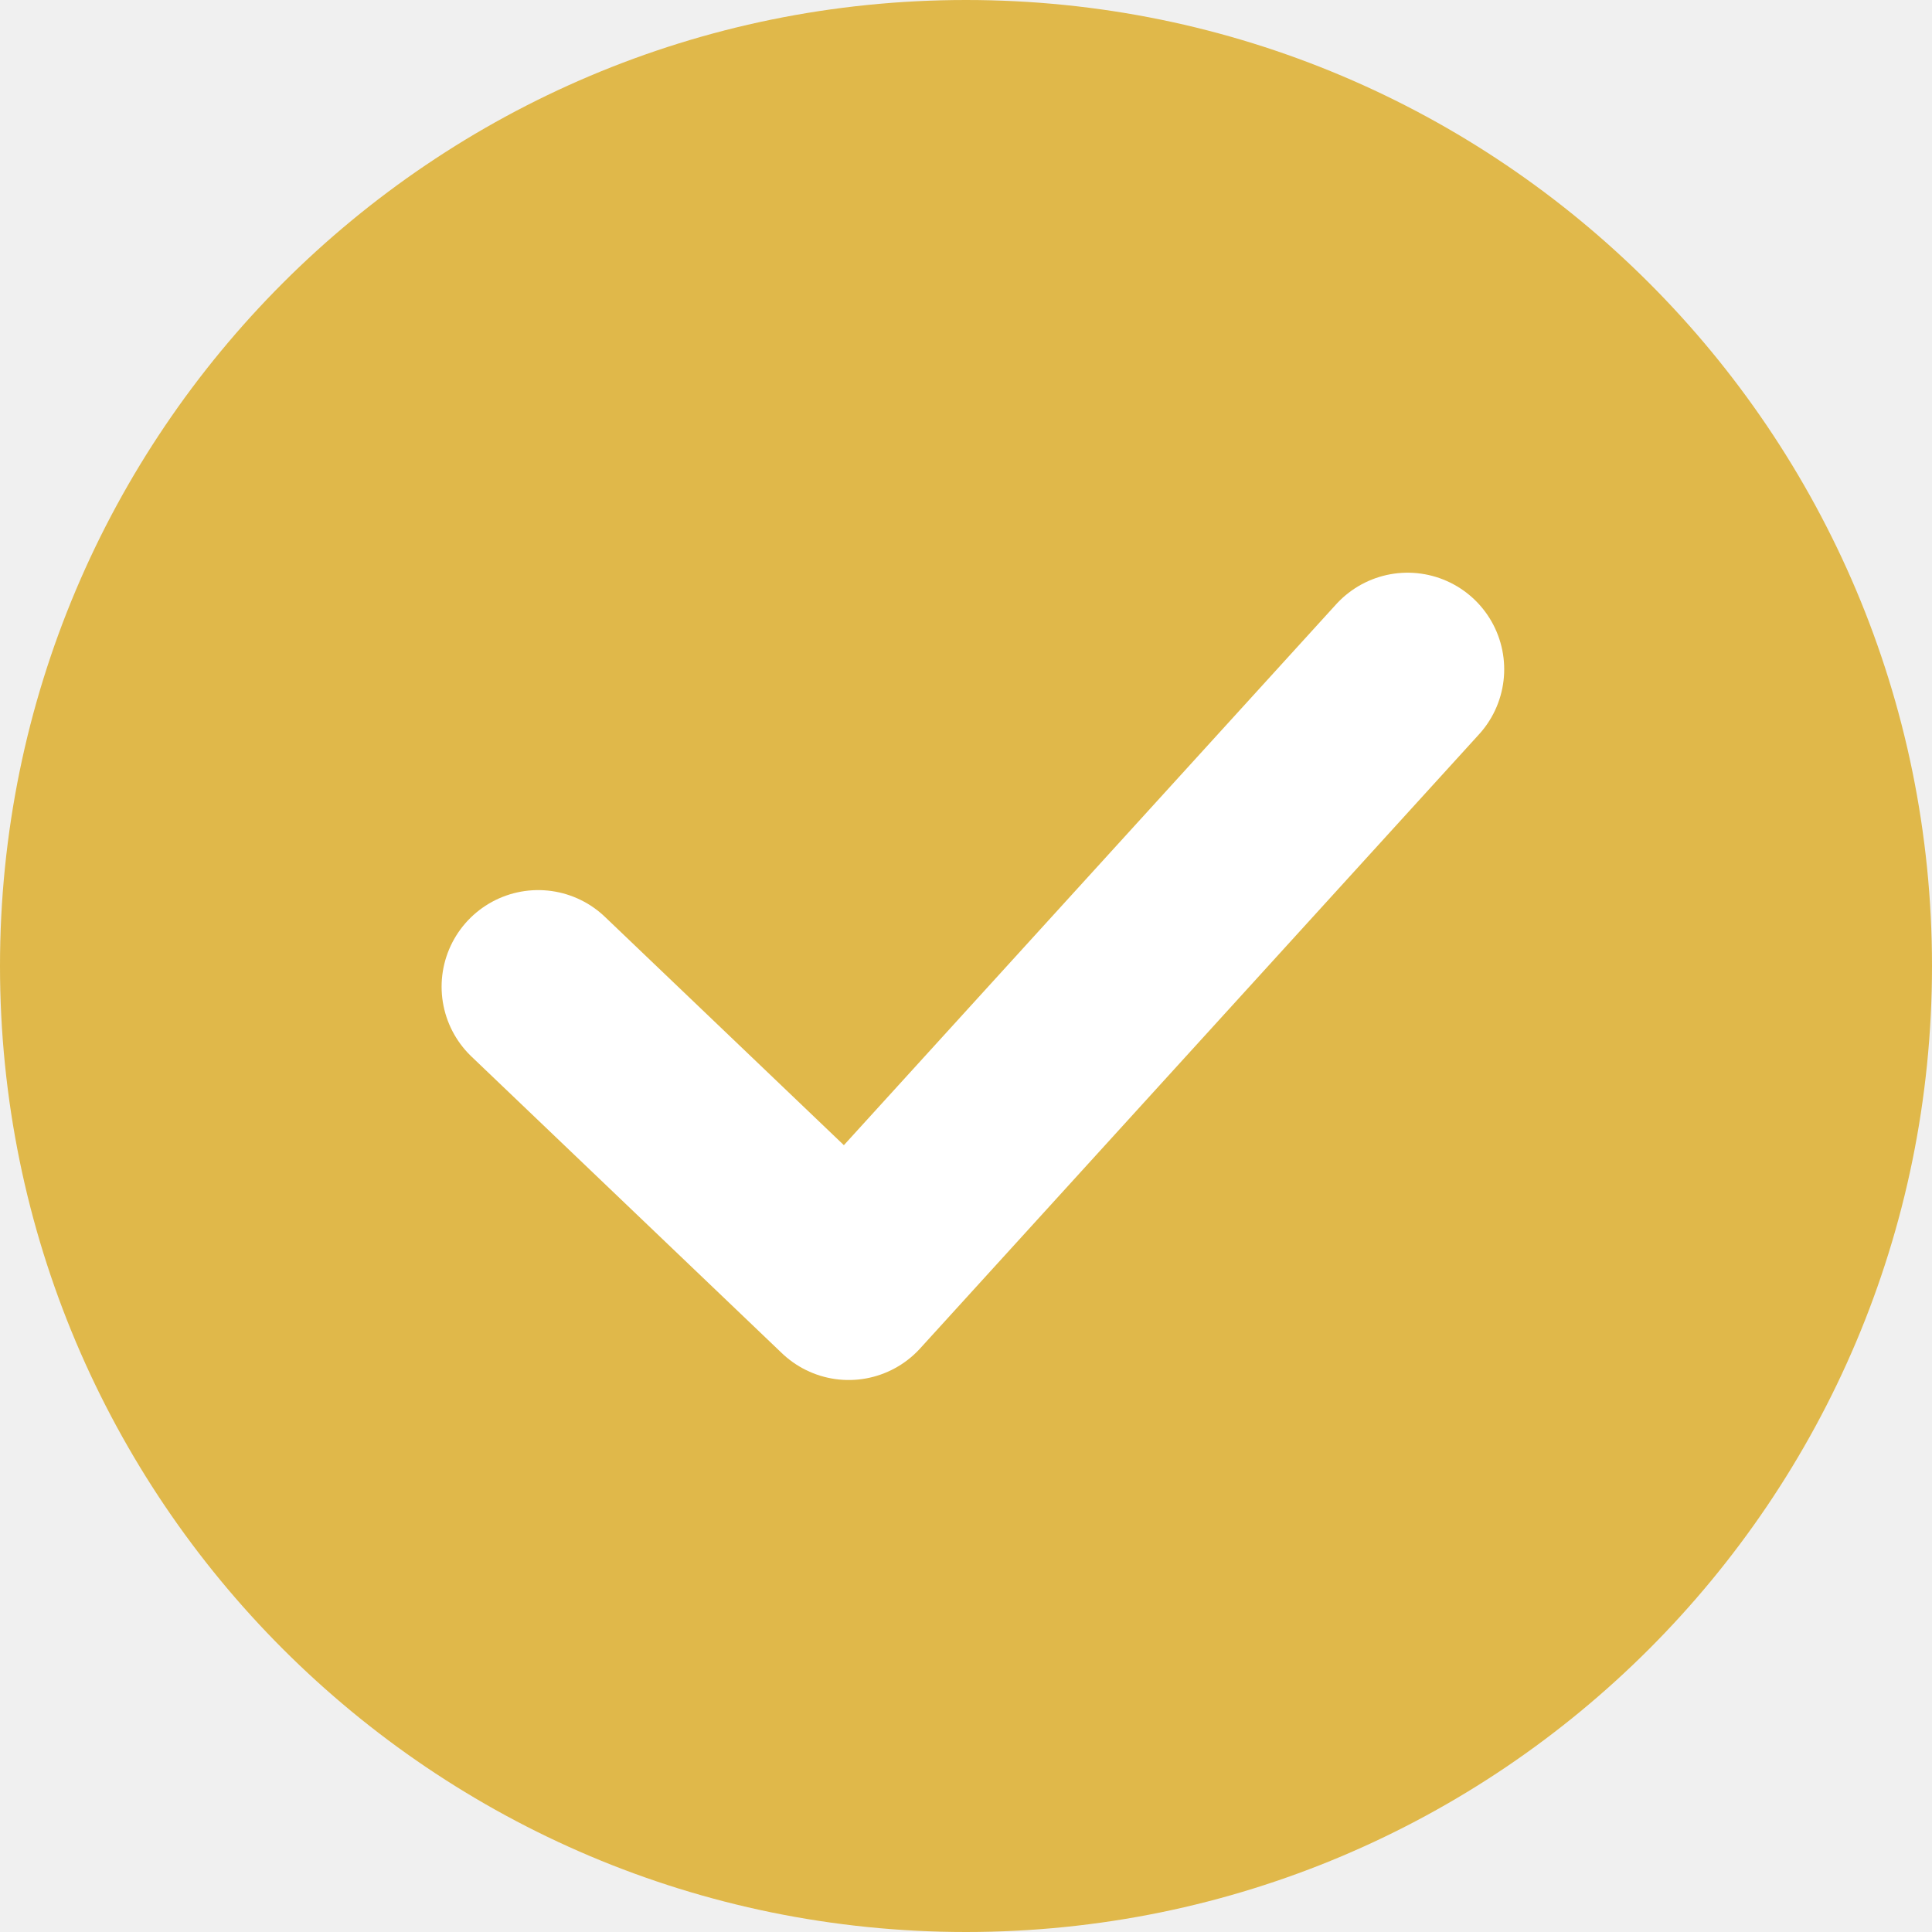
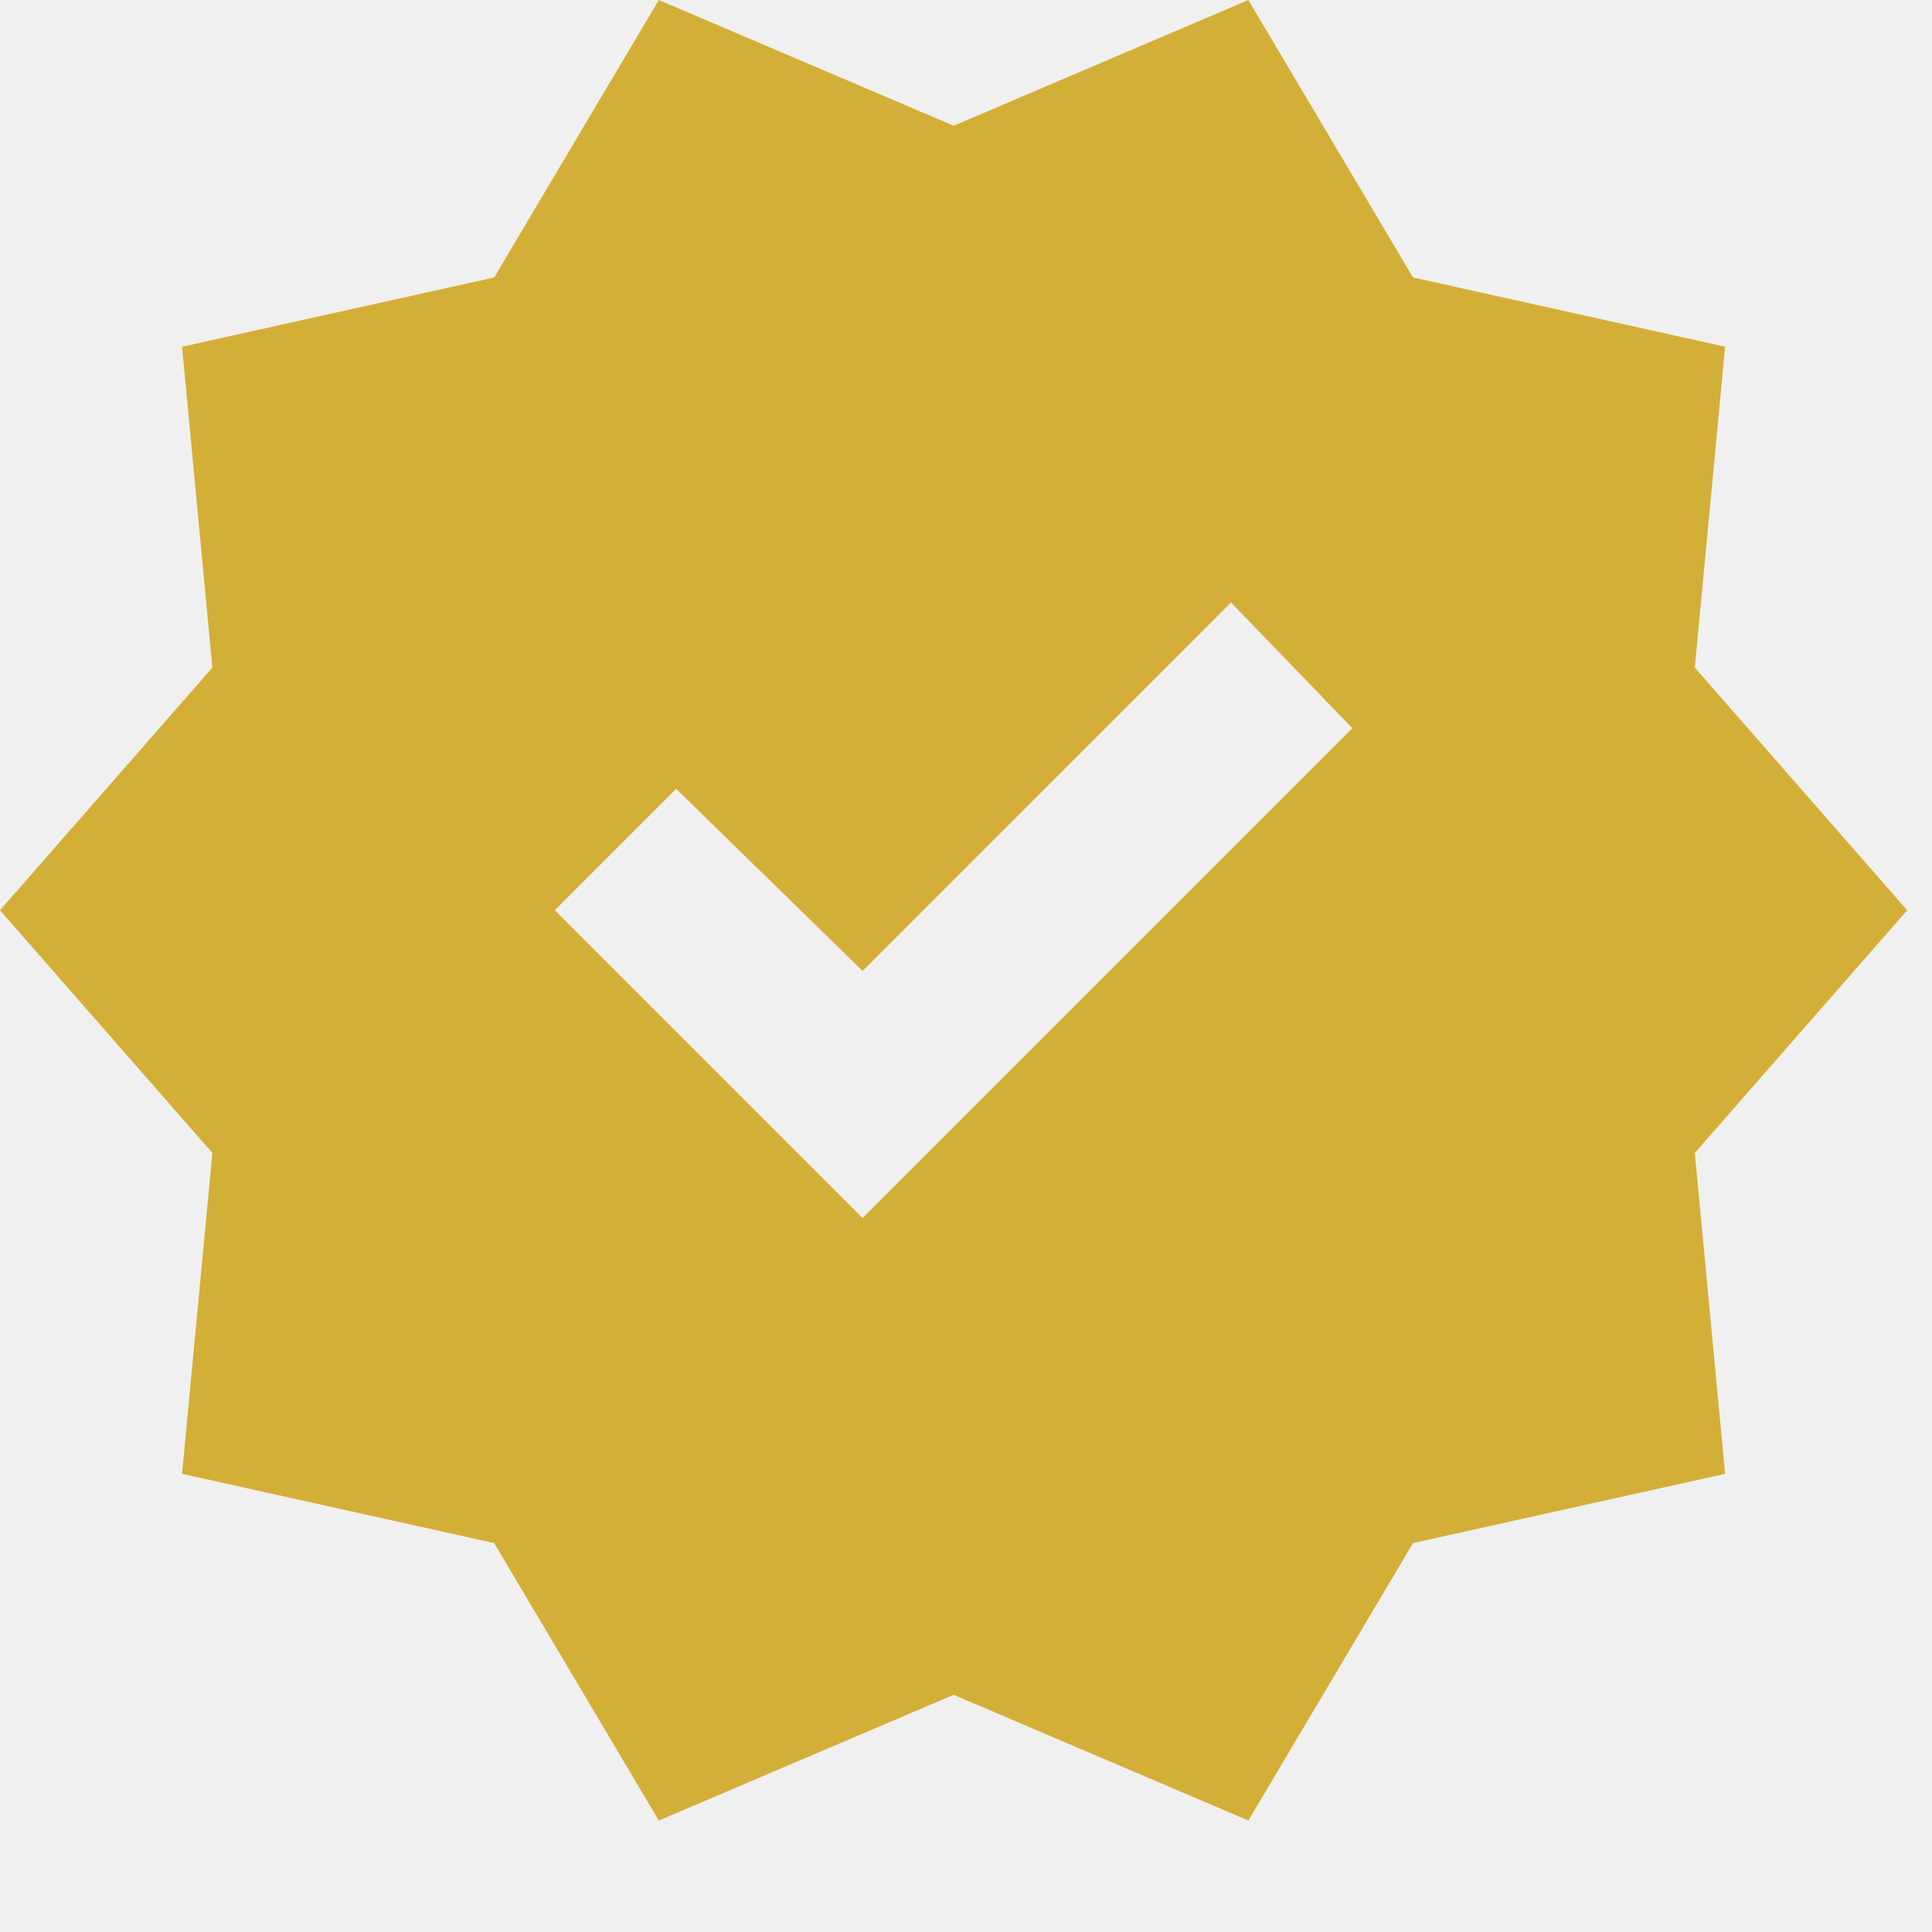
- <svg xmlns="http://www.w3.org/2000/svg" width="14" height="14" viewBox="0 0 14 14" fill="none">
-   <circle cx="7" cy="7" r="7" fill="#E0B84A" />
-   <path d="M3.9 7.15L6.15 9.3L10.2 4.85" stroke="white" stroke-width="1.4" stroke-linecap="round" stroke-linejoin="round" />
+ <svg xmlns="http://www.w3.org/2000/svg" width="13" height="13" viewBox="0 0 13 13" fill="none">
+   <path d="M4.433 12.25L3.325 10.383L1.225 9.917L1.429 7.758L0 6.125L1.429 4.492L1.225 2.333L3.325 1.867L4.433 0L6.417 0.846L8.4 0L9.508 1.867L11.608 2.333L11.404 4.492L12.833 6.125L11.404 7.758L11.608 9.917L9.508 10.383L8.4 12.25L6.417 11.404L4.433 12.25ZM5.804 8.196L9.1 4.9L8.283 4.054L5.804 6.533L4.55 5.308L3.733 6.125L5.804 8.196Z" fill="#D4AF37" />
</svg>
